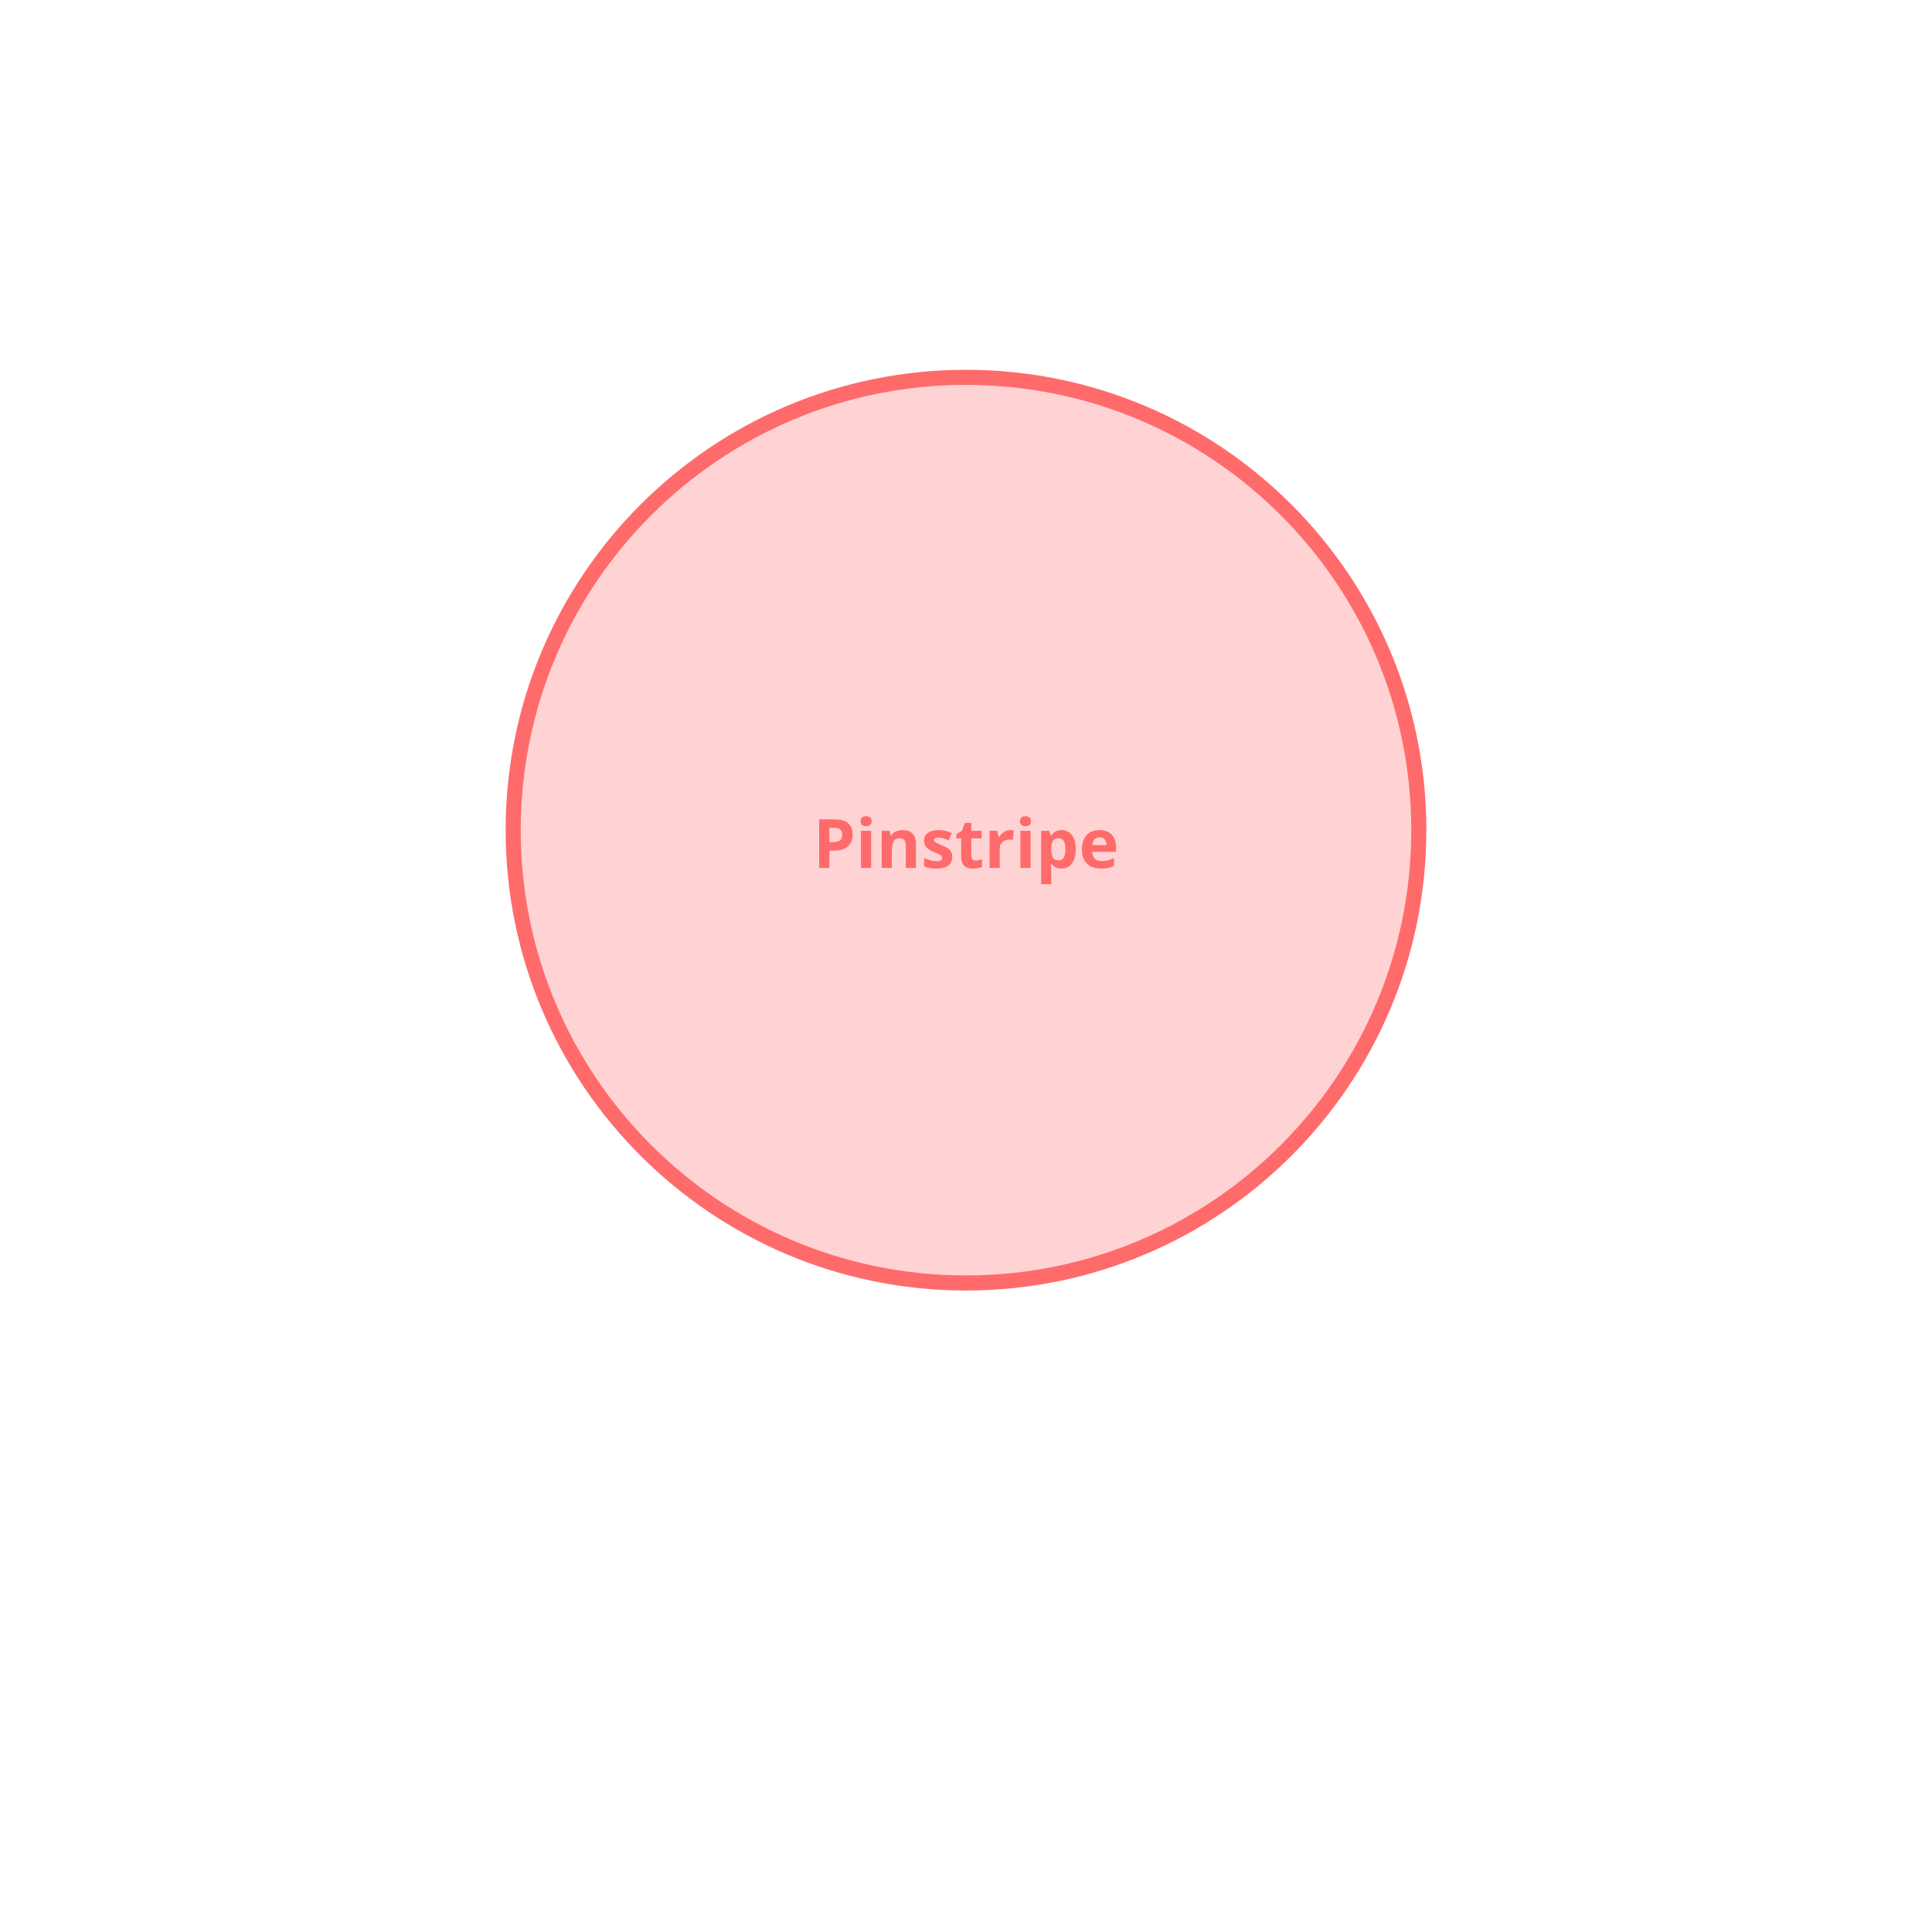
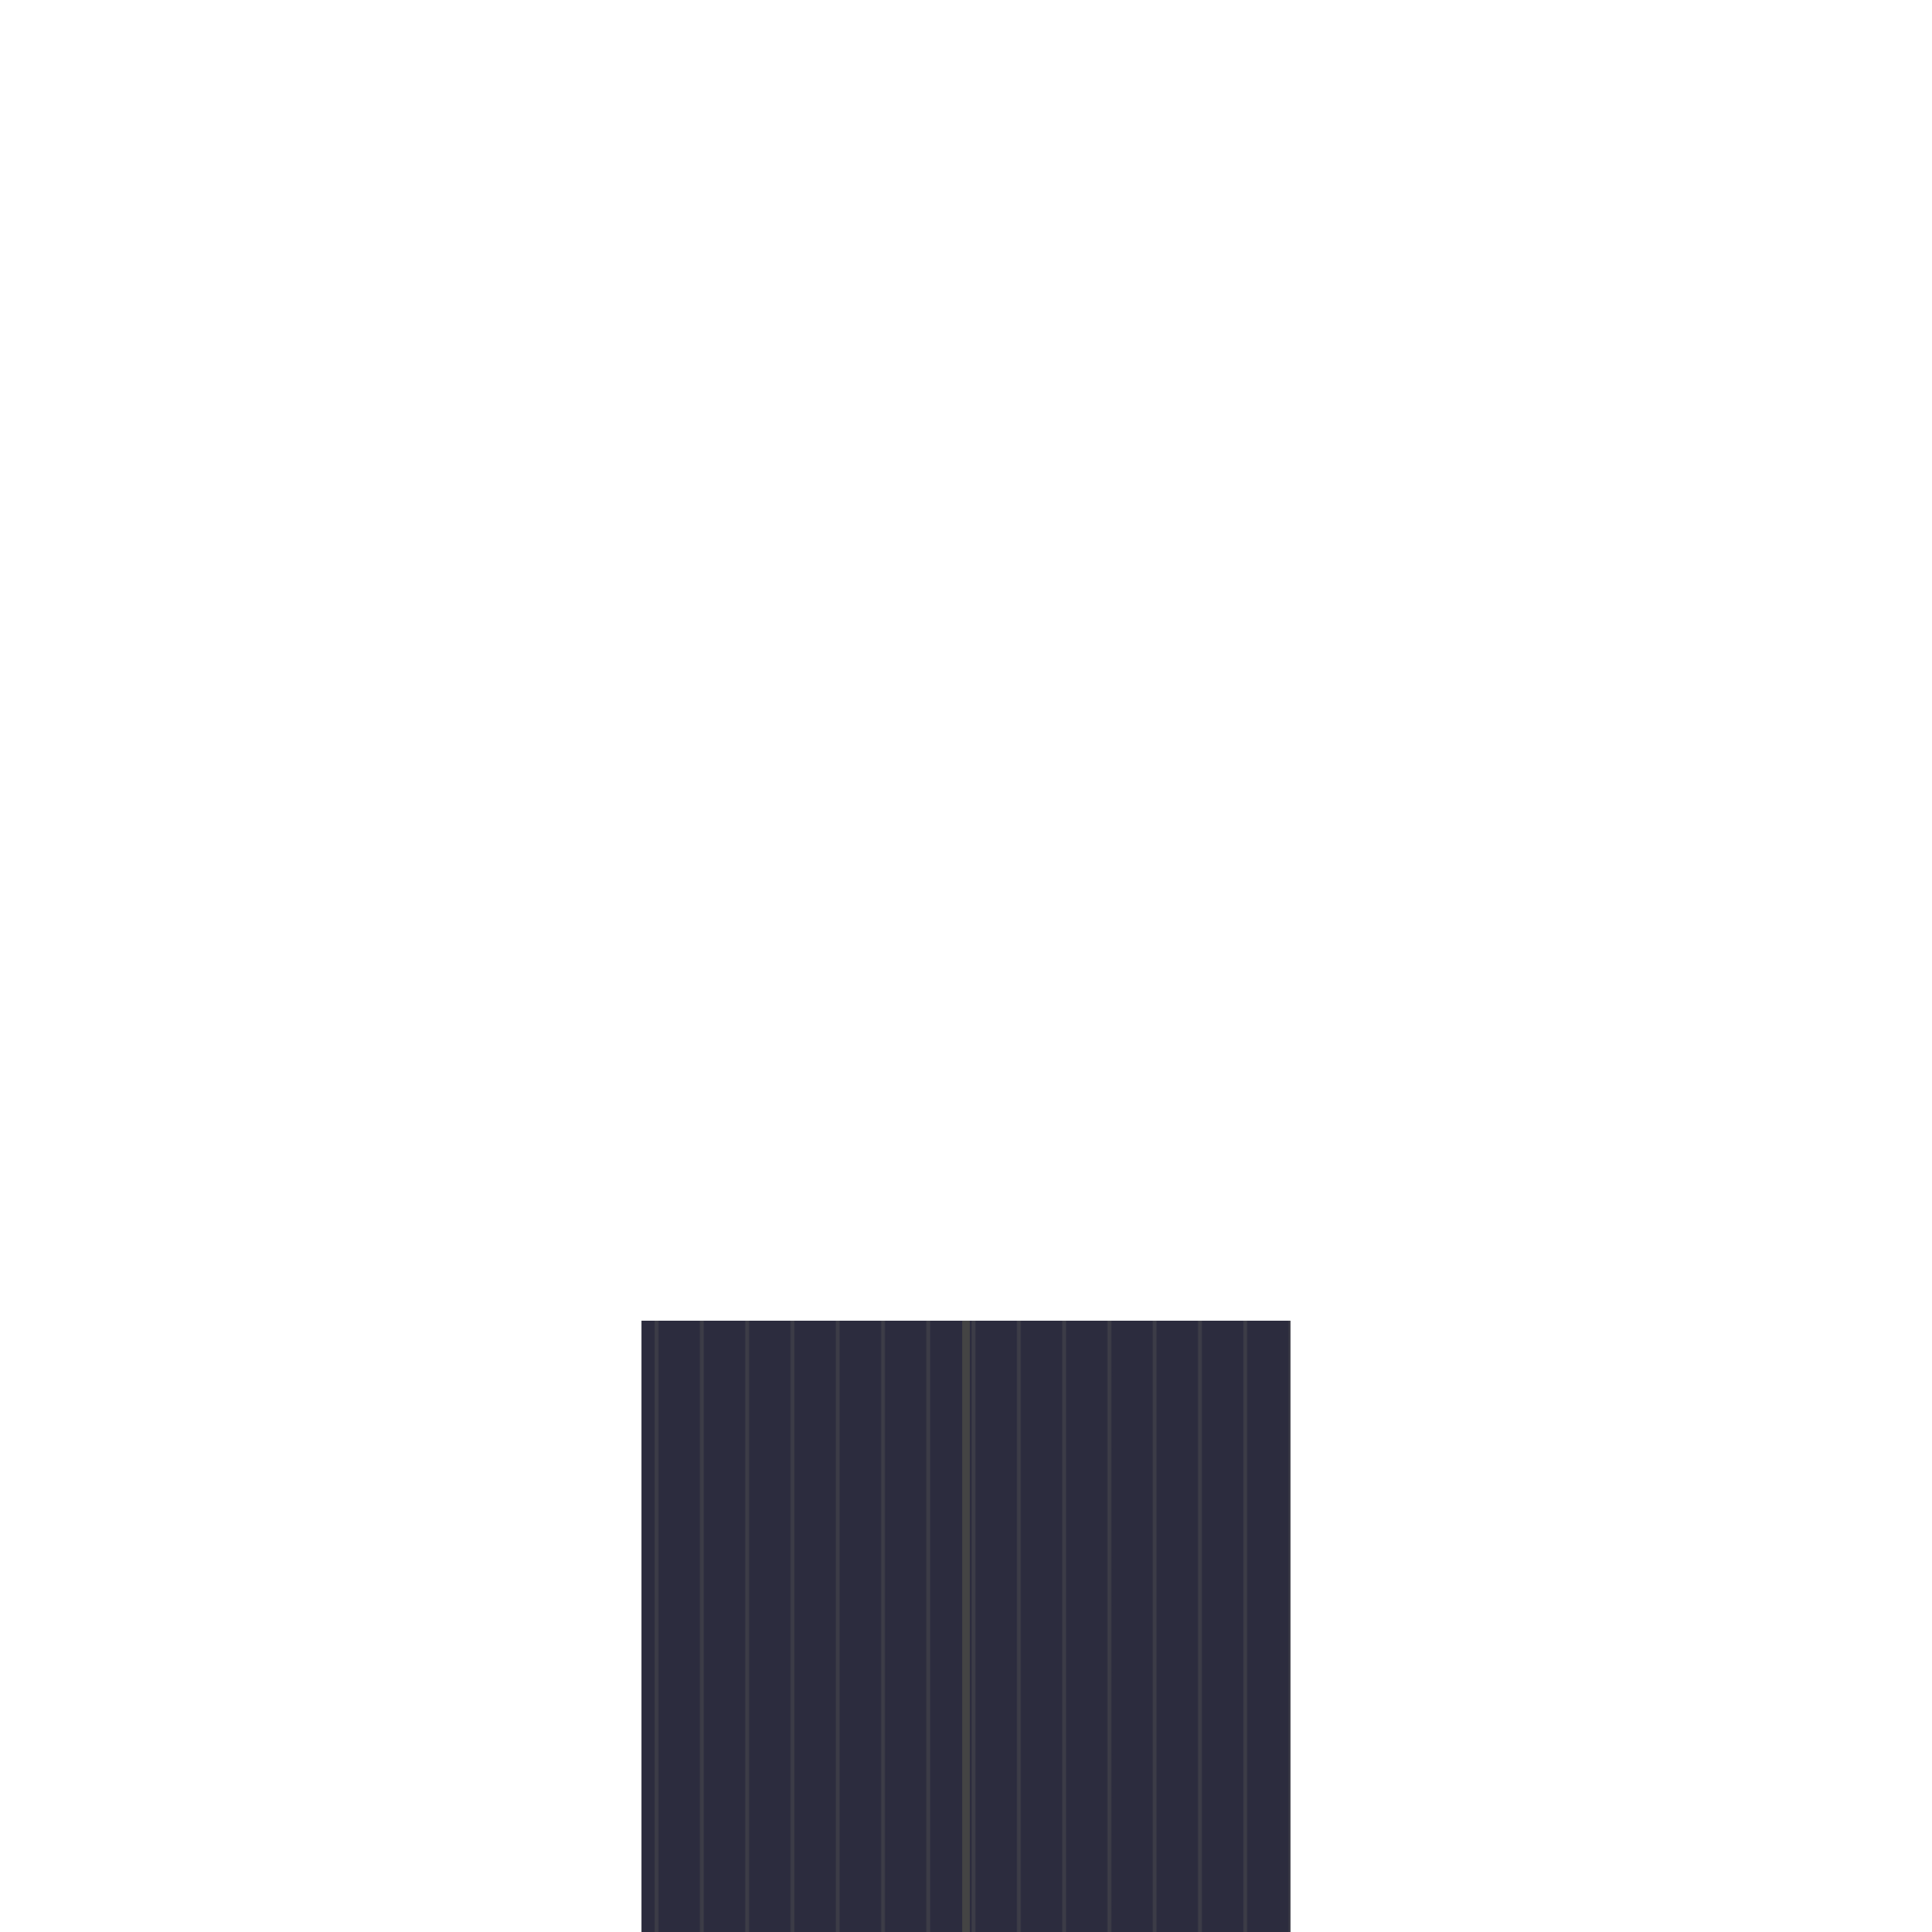
- <svg xmlns="http://www.w3.org/2000/svg" width="512" height="512" viewBox="0 0 512 512">
-   <rect width="512" height="512" fill="transparent" />
-   <circle cx="256" cy="220" r="120" fill="#FF6B6B" opacity="0.3" />
-   <circle cx="256" cy="220" r="120" fill="none" stroke="#FF6B6B" stroke-width="4" />
-   <text x="256" y="230" text-anchor="middle" font-family="system-ui, sans-serif" font-size="18" fill="#FF6B6B" font-weight="600">Pinstripe</text>
+ <svg xmlns="http://www.w3.org/2000/svg" viewBox="0 0 512 512">
+   <defs>
+     <pattern id="pinstripes" width="12" height="12" patternUnits="userSpaceOnUse">
+       <rect width="12" height="12" fill="#2C2C3E" />
+       <line x1="6" y1="0" x2="6" y2="12" stroke="#555" stroke-width="1" opacity="0.4" />
+     </pattern>
+   </defs>
+   <path d="M170 512V350H342V512H170Z" fill="url(#pinstripes)" />
+   <path d="M256 350V512" stroke="#444" stroke-width="2" />
</svg>
